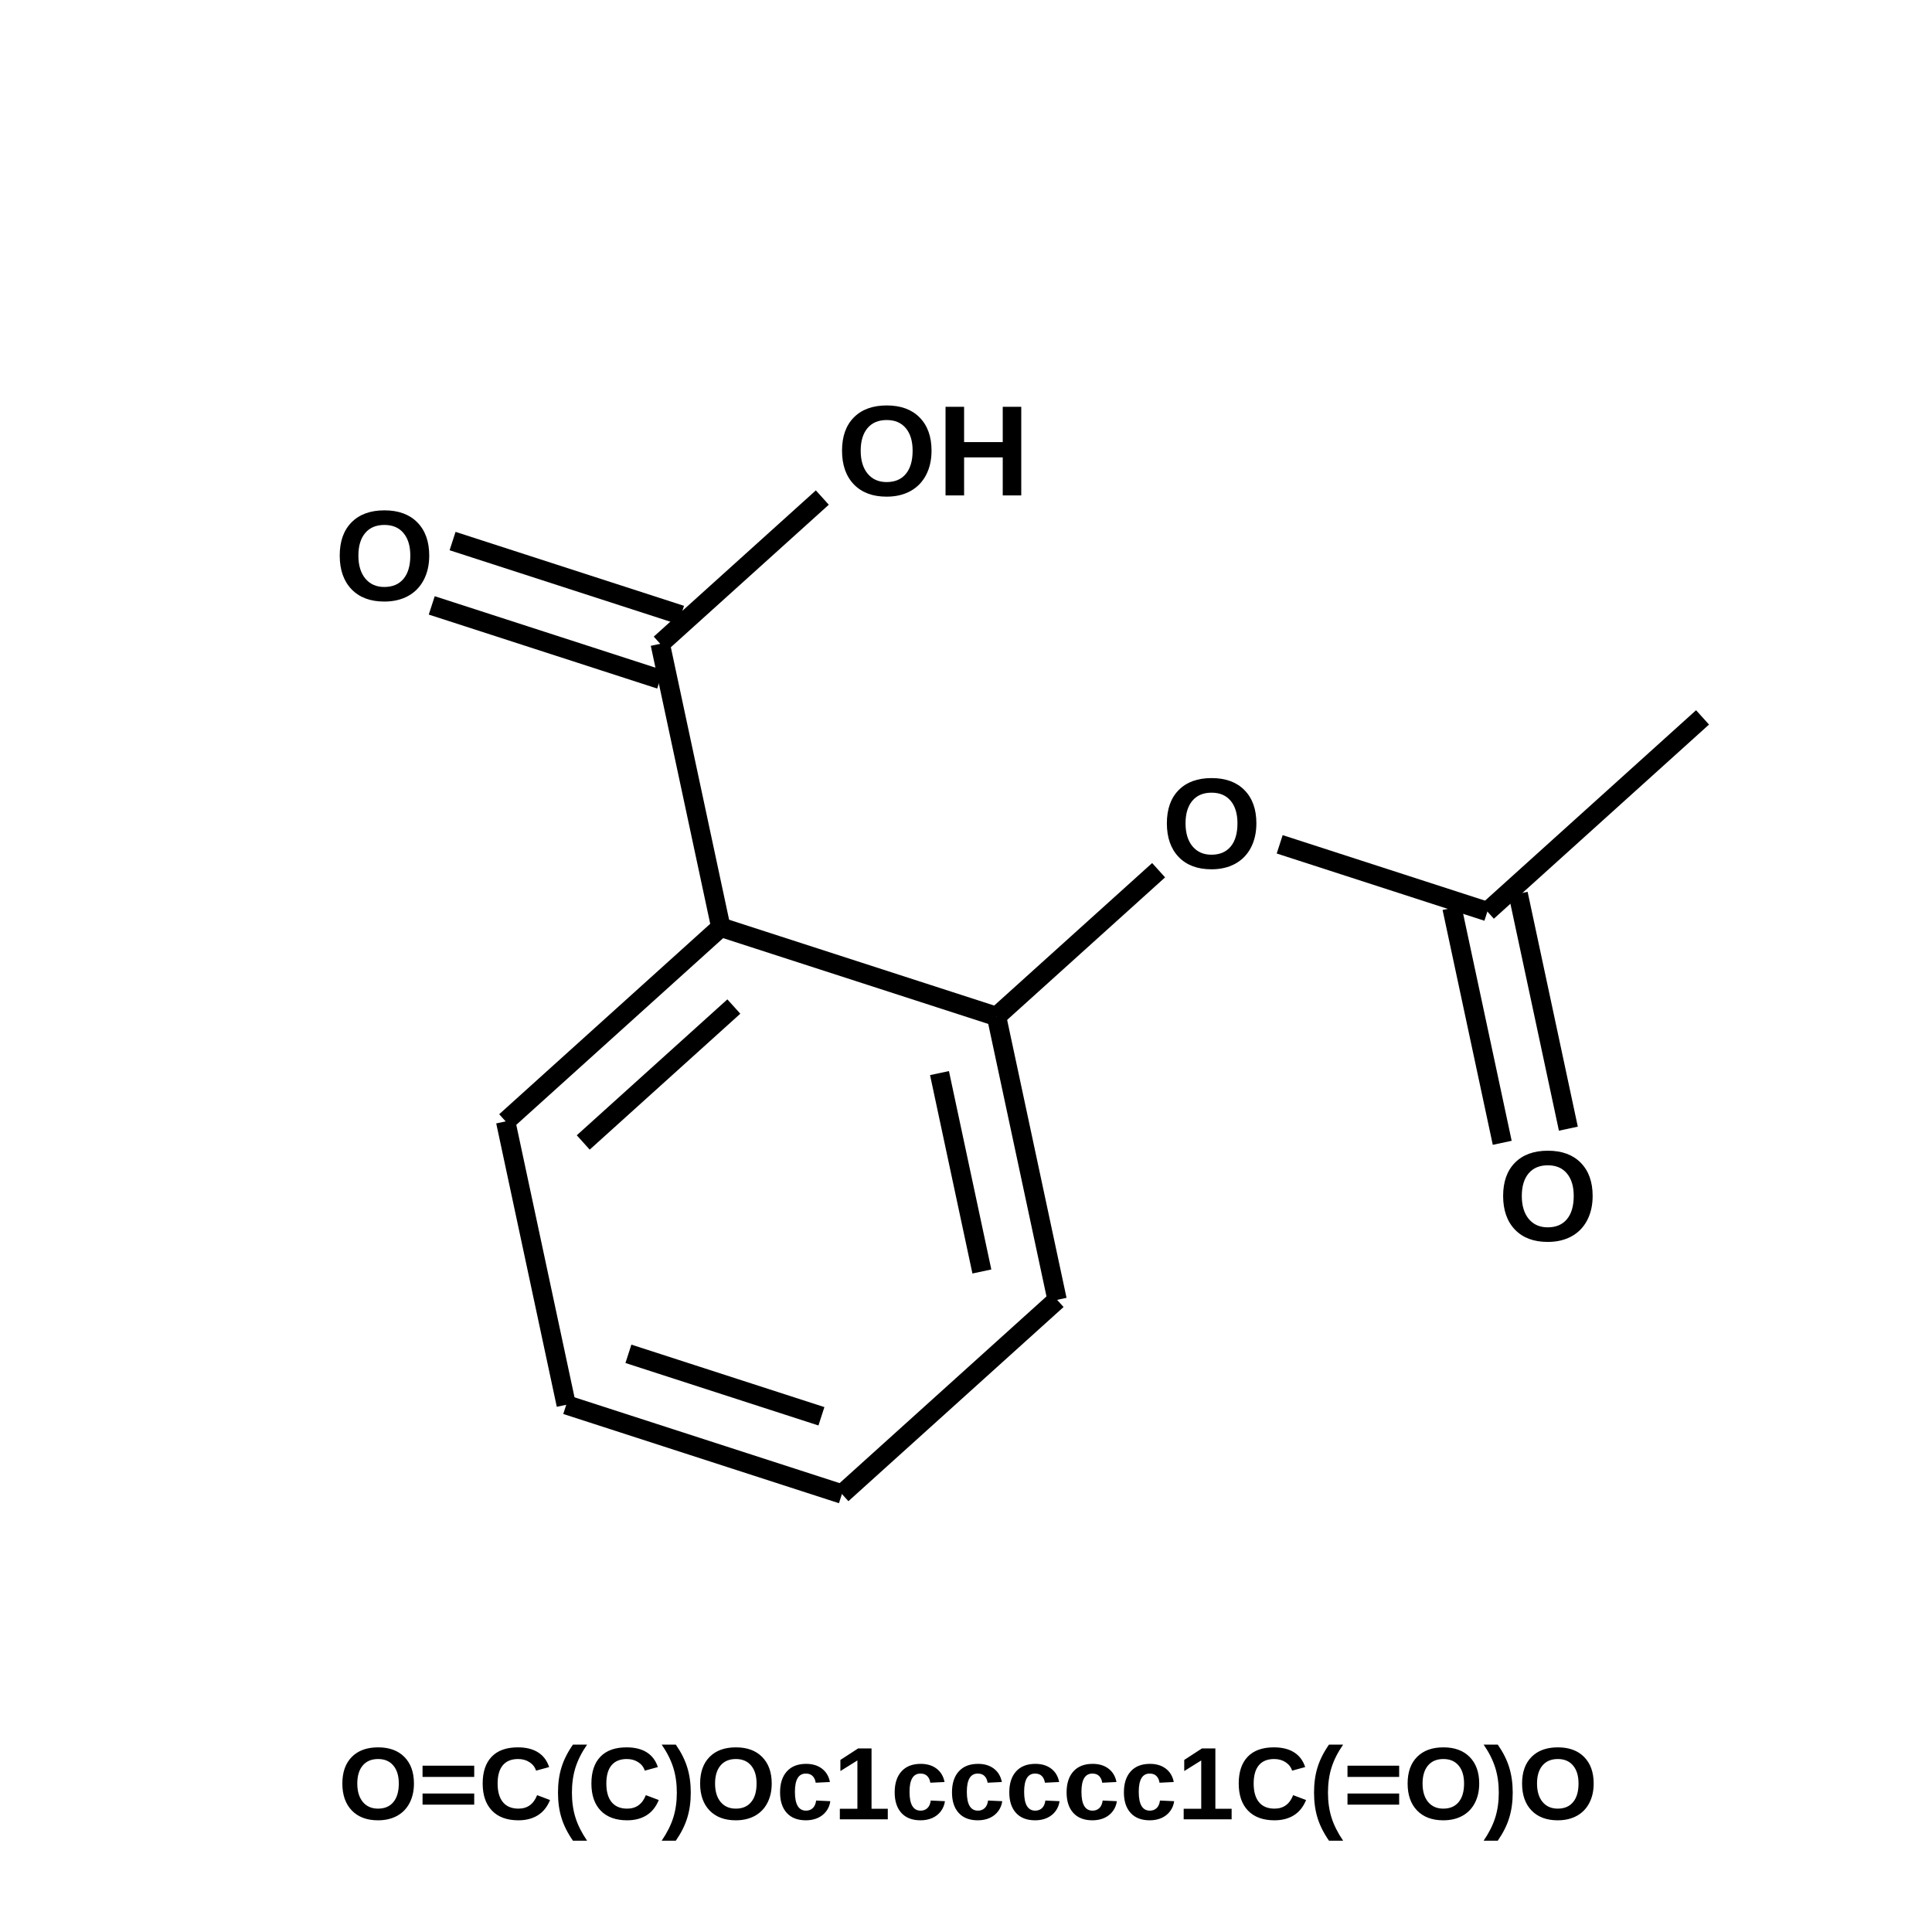
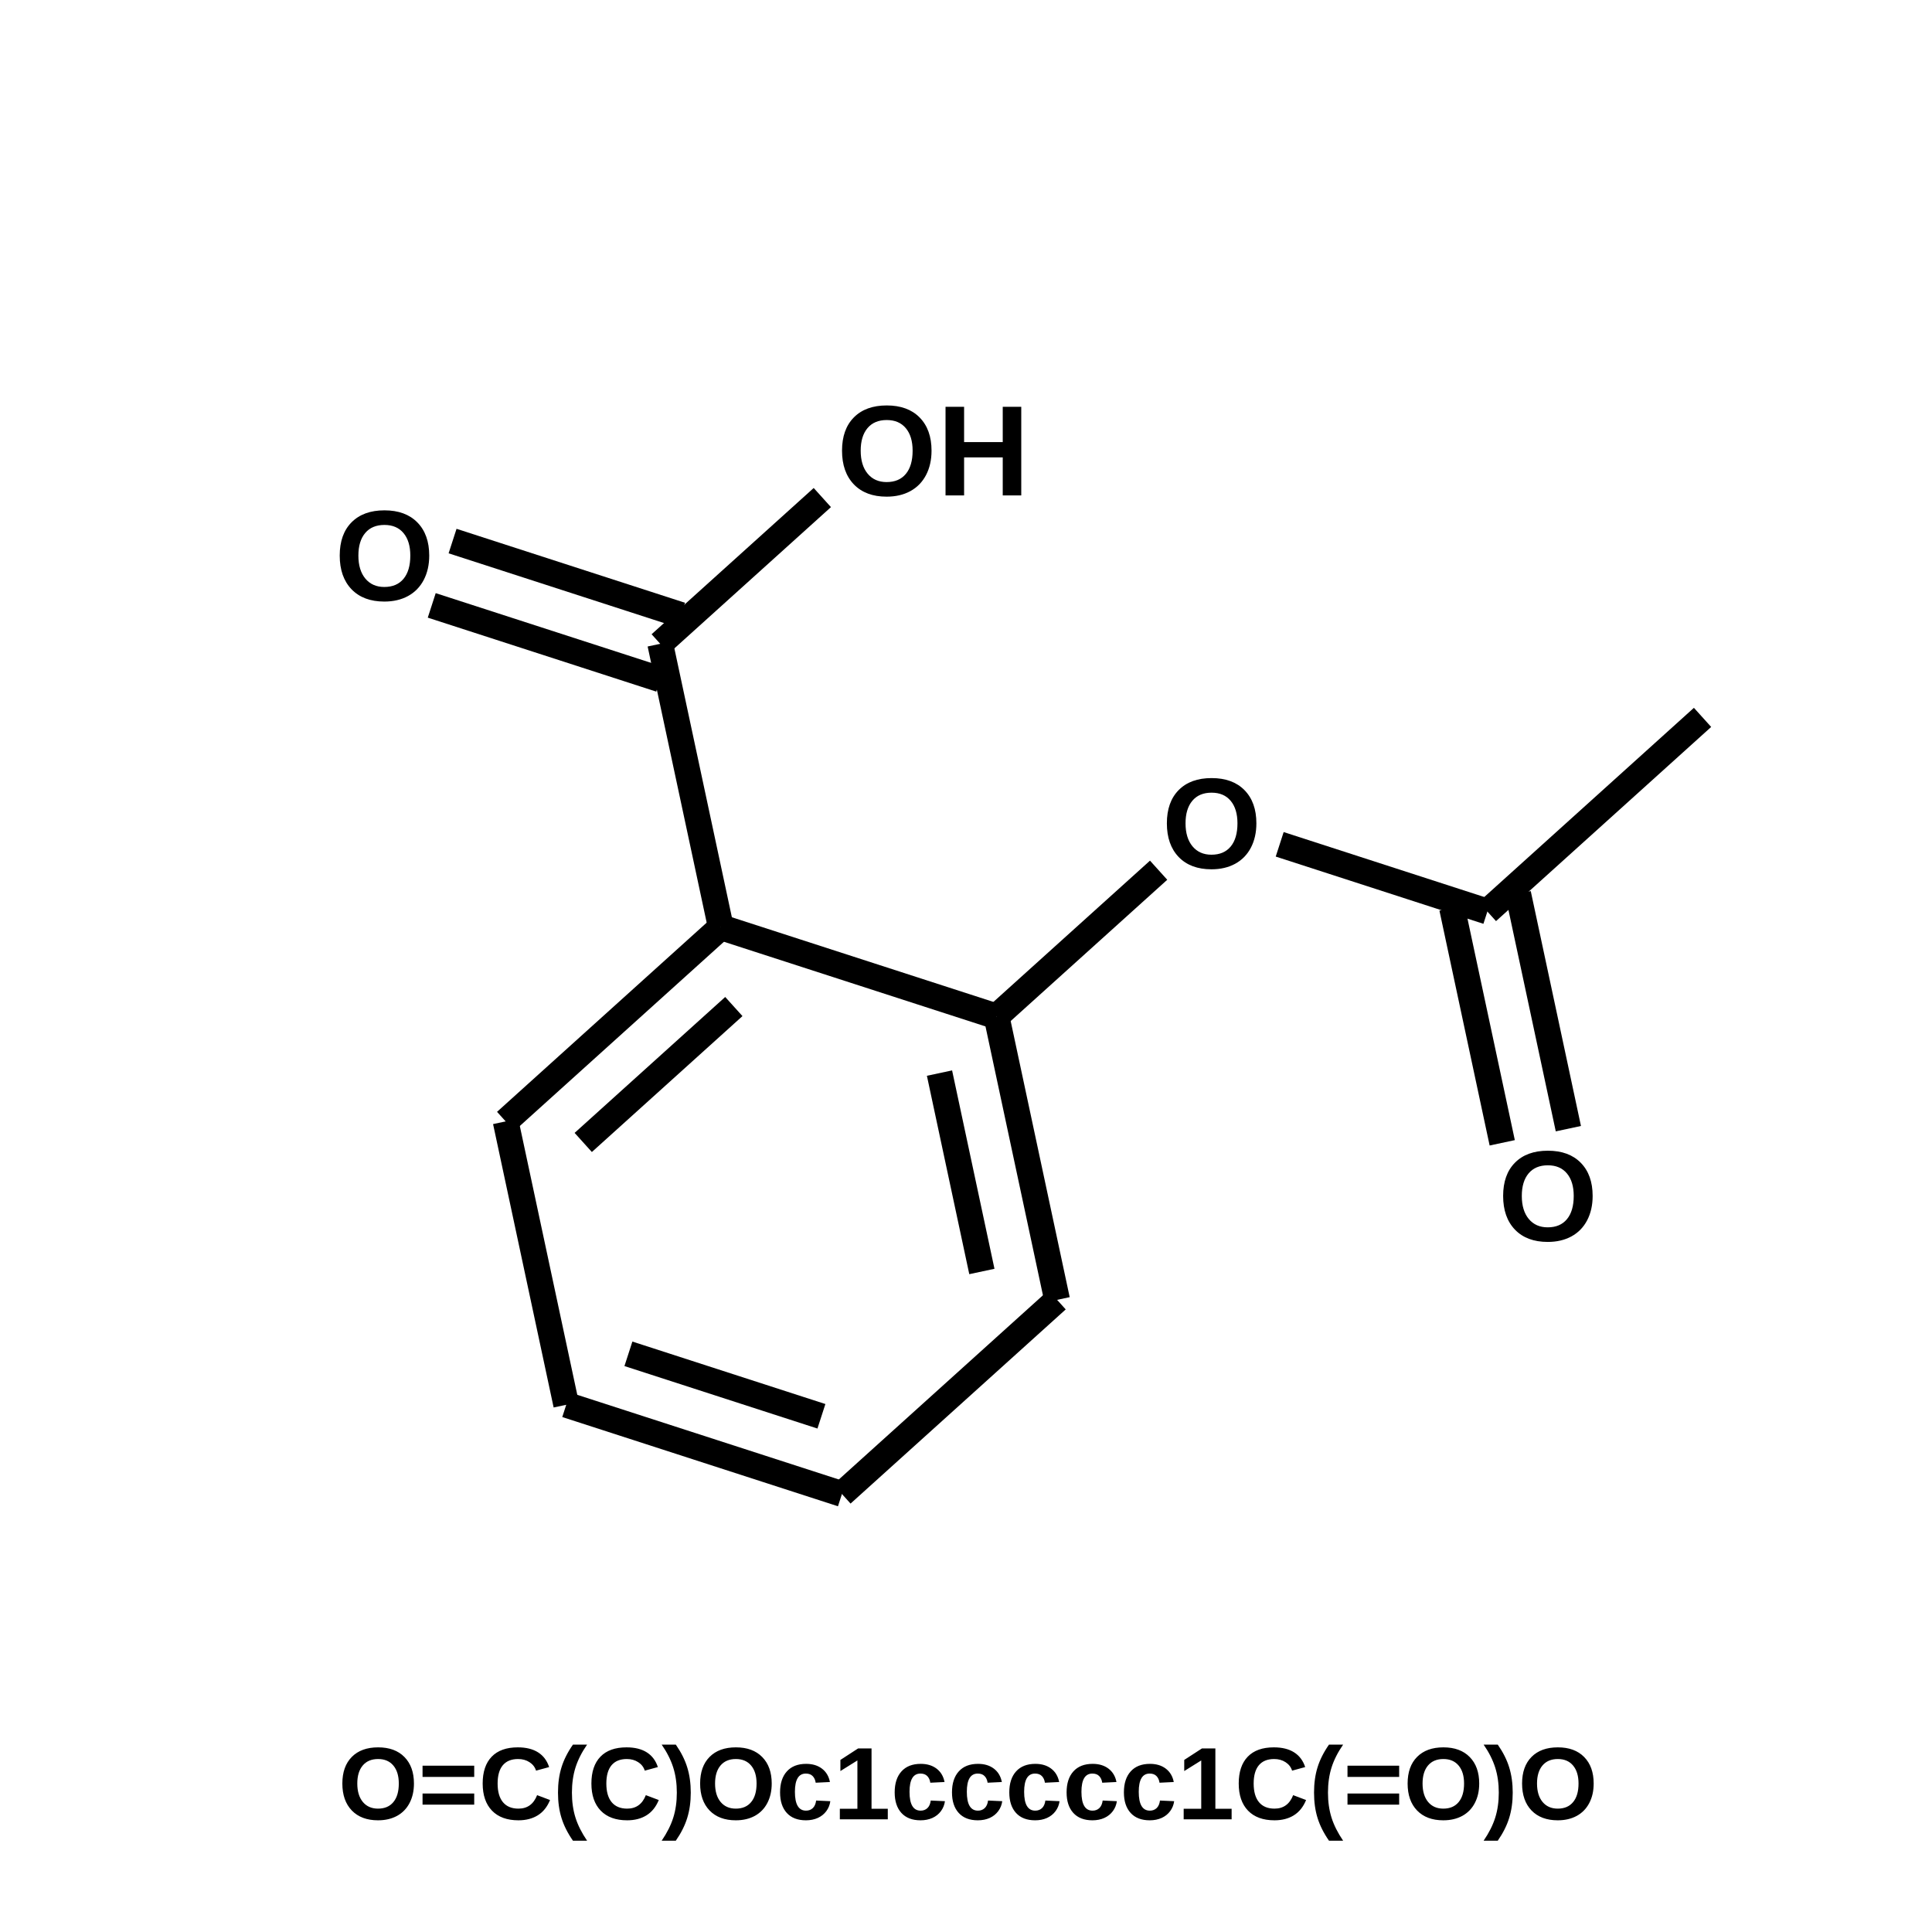
<svg xmlns="http://www.w3.org/2000/svg" class="main-svg" width="600" height="600" style="" viewBox="0 0 600 600">
  <rect x="0" y="0" width="600" height="600" style="fill: rgb(0, 0, 0); fill-opacity: 0;" />
-   <defs id="defs-23d65a">
+   <defs id="defs-4e6f0f">
    <g class="clips">
-       <clipPath id="clip23d65axyplot" class="plotclip">
+       <clipPath id="clip4e6f0fxyplot" class="plotclip">
        <rect width="600" height="600" />
      </clipPath>
-       <clipPath class="axesclip" id="clip23d65ax">
+       <clipPath class="axesclip" id="clip4e6f0fx">
        <rect x="0" y="0" width="600" height="600" />
      </clipPath>
-       <clipPath class="axesclip" id="clip23d65ay">
+       <clipPath class="axesclip" id="clip4e6f0fy">
        <rect x="0" y="0" width="600" height="600" />
      </clipPath>
-       <clipPath class="axesclip" id="clip23d65axy">
+       <clipPath class="axesclip" id="clip4e6f0fxy">
        <rect x="0" y="0" width="600" height="600" />
      </clipPath>
    </g>
    <g class="gradients" />
    <g class="patterns" />
  </defs>
  <g class="bglayer">
    <rect class="bg" x="0" y="0" width="600" height="600" style="fill: rgb(0, 0, 0); fill-opacity: 0; stroke-width: 0;" />
  </g>
  <g class="layer-below">
    <g class="imagelayer" />
    <g class="shapelayer" />
  </g>
  <g class="cartesianlayer">
    <g class="subplot xy">
      <g class="layer-subplot">
        <g class="shapelayer" />
        <g class="imagelayer" />
      </g>
      <g class="minor-gridlayer">
        <g class="x" />
        <g class="y" />
      </g>
      <g class="gridlayer">
        <g class="x" />
        <g class="y" />
      </g>
      <g class="zerolinelayer" />
      <path class="xlines-below crisp" d="M0,0" style="fill: none;" />
      <path class="ylines-below crisp" d="M0,0" style="fill: none;" />
      <g class="overlines-below" />
      <g class="xaxislayer-below" />
      <g class="yaxislayer-below" />
      <g class="overaxes-below" />
-       <g class="plot" transform="" clip-path="url(#clip23d65axyplot)">
+       <g class="plot" transform="" clip-path="url(#clip4e6f0fxyplot)">
        <g class="scatterlayer mlayer">
-           <g class="trace scatter trace9c2616" style="stroke-miterlimit: 2; opacity: 1;">
-             <g class="fills" />
-             <g class="errorbars" />
-             <g class="lines">
-               <path class="js-line" d="M466.53,354.91L450.94,281.97" style="vector-effect: non-scaling-stroke; fill: none; stroke: rgb(0, 0, 0); stroke-opacity: 1; stroke-width: 6px; opacity: 1;" />
-             </g>
-             <g class="points" />
-             <g class="text" />
-           </g>
-           <g class="trace scatter traceaacb77" style="stroke-miterlimit: 2; opacity: 1;">
-             <g class="fills" />
-             <g class="errorbars" />
-             <g class="lines">
-               <path class="js-line" d="M487.07,350.52L471.48,277.58" style="vector-effect: non-scaling-stroke; fill: none; stroke: rgb(0, 0, 0); stroke-opacity: 1; stroke-width: 6px; opacity: 1;" />
-             </g>
-             <g class="points" />
-             <g class="text" />
-           </g>
-           <g class="trace scatter trace31f8e7" style="stroke-miterlimit: 2; opacity: 1;">
-             <g class="fills" />
-             <g class="errorbars" />
-             <g class="lines">
-               <path class="js-line" d="M461.92,283.09L528.74,222.79" style="vector-effect: non-scaling-stroke; fill: none; stroke: rgb(0, 0, 0); stroke-opacity: 1; stroke-width: 6px; opacity: 1;" />
-             </g>
-             <g class="points" />
-             <g class="text" />
-           </g>
-           <g class="trace scatter tracee94131" style="stroke-miterlimit: 2; opacity: 1;">
-             <g class="fills" />
-             <g class="errorbars" />
-             <g class="lines">
-               <path class="js-line" d="M461.92,283.09L397.42,262.21" style="vector-effect: non-scaling-stroke; fill: none; stroke: rgb(0, 0, 0); stroke-opacity: 1; stroke-width: 6px; opacity: 1;" />
-             </g>
-             <g class="points" />
-             <g class="text" />
-           </g>
-           <g class="trace scatter traceb3dedf" style="stroke-miterlimit: 2; opacity: 1;">
-             <g class="fills" />
-             <g class="errorbars" />
-             <g class="lines">
-               <path class="js-line" d="M359.82,270.25L309.48,315.67" style="vector-effect: non-scaling-stroke; fill: none; stroke: rgb(0, 0, 0); stroke-opacity: 1; stroke-width: 6px; opacity: 1;" />
-             </g>
-             <g class="points" />
-             <g class="text" />
-           </g>
-           <g class="trace scatter trace46c8ac" style="stroke-miterlimit: 2; opacity: 1;">
-             <g class="fills" />
-             <g class="errorbars" />
-             <g class="lines">
-               <path class="js-line" d="M309.48,315.67L328.29,403.68" style="vector-effect: non-scaling-stroke; fill: none; stroke: rgb(0, 0, 0); stroke-opacity: 1; stroke-width: 6px; opacity: 1;" />
-             </g>
-             <g class="points" />
-             <g class="text" />
-           </g>
-           <g class="trace scatter tracec9d03b" style="stroke-miterlimit: 2; opacity: 1;">
-             <g class="fills" />
-             <g class="errorbars" />
-             <g class="lines">
-               <path class="js-line" d="M291.77,333.26L304.93,394.87" style="vector-effect: non-scaling-stroke; fill: none; stroke: rgb(0, 0, 0); stroke-opacity: 1; stroke-width: 6px; opacity: 1;" />
-             </g>
-             <g class="points" />
-             <g class="text" />
-           </g>
-           <g class="trace scatter trace737f06" style="stroke-miterlimit: 2; opacity: 1;">
-             <g class="fills" />
-             <g class="errorbars" />
-             <g class="lines">
-               <path class="js-line" d="M328.29,403.68L261.47,463.98" style="vector-effect: non-scaling-stroke; fill: none; stroke: rgb(0, 0, 0); stroke-opacity: 1; stroke-width: 6px; opacity: 1;" />
-             </g>
-             <g class="points" />
-             <g class="text" />
-           </g>
-           <g class="trace scatter trace374a41" style="stroke-miterlimit: 2; opacity: 1;">
-             <g class="fills" />
-             <g class="errorbars" />
-             <g class="lines">
-               <path class="js-line" d="M261.47,463.98L175.85,436.27" style="vector-effect: non-scaling-stroke; fill: none; stroke: rgb(0, 0, 0); stroke-opacity: 1; stroke-width: 6px; opacity: 1;" />
-             </g>
-             <g class="points" />
-             <g class="text" />
-           </g>
-           <g class="trace scatter trace89bf7d" style="stroke-miterlimit: 2; opacity: 1;">
-             <g class="fills" />
-             <g class="errorbars" />
-             <g class="lines">
-               <path class="js-line" d="M255.1,439.84L195.16,420.44" style="vector-effect: non-scaling-stroke; fill: none; stroke: rgb(0, 0, 0); stroke-opacity: 1; stroke-width: 6px; opacity: 1;" />
-             </g>
-             <g class="points" />
-             <g class="text" />
-           </g>
-           <g class="trace scatter trace19f115" style="stroke-miterlimit: 2; opacity: 1;">
-             <g class="fills" />
-             <g class="errorbars" />
-             <g class="lines">
-               <path class="js-line" d="M175.85,436.27L157.04,348.26" style="vector-effect: non-scaling-stroke; fill: none; stroke: rgb(0, 0, 0); stroke-opacity: 1; stroke-width: 6px; opacity: 1;" />
-             </g>
-             <g class="points" />
-             <g class="text" />
-           </g>
-           <g class="trace scatter trace8c0736" style="stroke-miterlimit: 2; opacity: 1;">
-             <g class="fills" />
-             <g class="errorbars" />
-             <g class="lines">
-               <path class="js-line" d="M157.04,348.26L223.86,287.96" style="vector-effect: non-scaling-stroke; fill: none; stroke: rgb(0, 0, 0); stroke-opacity: 1; stroke-width: 6px; opacity: 1;" />
-             </g>
-             <g class="points" />
-             <g class="text" />
-           </g>
-           <g class="trace scatter trace268b05" style="stroke-miterlimit: 2; opacity: 1;">
-             <g class="fills" />
-             <g class="errorbars" />
-             <g class="lines">
-               <path class="js-line" d="M181.13,354.8L227.9,312.59" style="vector-effect: non-scaling-stroke; fill: none; stroke: rgb(0, 0, 0); stroke-opacity: 1; stroke-width: 6px; opacity: 1;" />
-             </g>
-             <g class="points" />
-             <g class="text" />
-           </g>
-           <g class="trace scatter trace05ea93" style="stroke-miterlimit: 2; opacity: 1;">
-             <g class="fills" />
-             <g class="errorbars" />
-             <g class="lines">
-               <path class="js-line" d="M223.86,287.96L205.04,199.94" style="vector-effect: non-scaling-stroke; fill: none; stroke: rgb(0, 0, 0); stroke-opacity: 1; stroke-width: 6px; opacity: 1;" />
-             </g>
-             <g class="points" />
-             <g class="text" />
-           </g>
-           <g class="trace scatter tracecc56e0" style="stroke-miterlimit: 2; opacity: 1;">
-             <g class="fills" />
-             <g class="errorbars" />
-             <g class="lines">
-               <path class="js-line" d="M205.03,210.98L134.08,188.01" style="vector-effect: non-scaling-stroke; fill: none; stroke: rgb(0, 0, 0); stroke-opacity: 1; stroke-width: 6px; opacity: 1;" />
-             </g>
-             <g class="points" />
-             <g class="text" />
-           </g>
-           <g class="trace scatter trace8d05a9" style="stroke-miterlimit: 2; opacity: 1;">
-             <g class="fills" />
-             <g class="errorbars" />
-             <g class="lines">
-               <path class="js-line" d="M211.5,191L140.55,168.03" style="vector-effect: non-scaling-stroke; fill: none; stroke: rgb(0, 0, 0); stroke-opacity: 1; stroke-width: 6px; opacity: 1;" />
-             </g>
-             <g class="points" />
-             <g class="text" />
-           </g>
-           <g class="trace scatter tracea81af3" style="stroke-miterlimit: 2; opacity: 1;">
-             <g class="fills" />
-             <g class="errorbars" />
-             <g class="lines">
-               <path class="js-line" d="M205.04,199.94L255.38,154.52" style="vector-effect: non-scaling-stroke; fill: none; stroke: rgb(0, 0, 0); stroke-opacity: 1; stroke-width: 6px; opacity: 1;" />
-             </g>
-             <g class="points" />
-             <g class="text" />
-           </g>
-           <g class="trace scatter trace207bb7" style="stroke-miterlimit: 2; opacity: 1;">
-             <g class="fills" />
-             <g class="errorbars" />
-             <g class="lines">
-               <path class="js-line" d="M223.86,287.96L309.48,315.67" style="vector-effect: non-scaling-stroke; fill: none; stroke: rgb(0, 0, 0); stroke-opacity: 1; stroke-width: 6px; opacity: 1;" />
-             </g>
-             <g class="points" />
-             <g class="text" />
-           </g>
-           <g class="trace scatter tracefedfdd" style="stroke-miterlimit: 2; opacity: 1;">
+           <g class="trace scatter traced4b8a3" style="stroke-miterlimit: 2; opacity: 1;">
+             <g class="fills" />
+             <g class="errorbars" />
+             <g class="lines">
+               <path class="js-line" d="M466.53,354.91L450.94,281.97" style="vector-effect: non-scaling-stroke; fill: none; stroke: rgb(0, 0, 0); stroke-opacity: 1; stroke-width: 8px; opacity: 1;" />
+             </g>
+             <g class="points" />
+             <g class="text" />
+           </g>
+           <g class="trace scatter trace16d5b7" style="stroke-miterlimit: 2; opacity: 1;">
+             <g class="fills" />
+             <g class="errorbars" />
+             <g class="lines">
+               <path class="js-line" d="M487.07,350.52L471.48,277.58" style="vector-effect: non-scaling-stroke; fill: none; stroke: rgb(0, 0, 0); stroke-opacity: 1; stroke-width: 8px; opacity: 1;" />
+             </g>
+             <g class="points" />
+             <g class="text" />
+           </g>
+           <g class="trace scatter traceb6cb26" style="stroke-miterlimit: 2; opacity: 1;">
+             <g class="fills" />
+             <g class="errorbars" />
+             <g class="lines">
+               <path class="js-line" d="M461.92,283.09L528.74,222.79" style="vector-effect: non-scaling-stroke; fill: none; stroke: rgb(0, 0, 0); stroke-opacity: 1; stroke-width: 8px; opacity: 1;" />
+             </g>
+             <g class="points" />
+             <g class="text" />
+           </g>
+           <g class="trace scatter trace573e78" style="stroke-miterlimit: 2; opacity: 1;">
+             <g class="fills" />
+             <g class="errorbars" />
+             <g class="lines">
+               <path class="js-line" d="M461.92,283.09L397.42,262.21" style="vector-effect: non-scaling-stroke; fill: none; stroke: rgb(0, 0, 0); stroke-opacity: 1; stroke-width: 8px; opacity: 1;" />
+             </g>
+             <g class="points" />
+             <g class="text" />
+           </g>
+           <g class="trace scatter trace3695a3" style="stroke-miterlimit: 2; opacity: 1;">
+             <g class="fills" />
+             <g class="errorbars" />
+             <g class="lines">
+               <path class="js-line" d="M359.82,270.25L309.48,315.67" style="vector-effect: non-scaling-stroke; fill: none; stroke: rgb(0, 0, 0); stroke-opacity: 1; stroke-width: 8px; opacity: 1;" />
+             </g>
+             <g class="points" />
+             <g class="text" />
+           </g>
+           <g class="trace scatter trace342697" style="stroke-miterlimit: 2; opacity: 1;">
+             <g class="fills" />
+             <g class="errorbars" />
+             <g class="lines">
+               <path class="js-line" d="M309.48,315.67L328.29,403.68" style="vector-effect: non-scaling-stroke; fill: none; stroke: rgb(0, 0, 0); stroke-opacity: 1; stroke-width: 8px; opacity: 1;" />
+             </g>
+             <g class="points" />
+             <g class="text" />
+           </g>
+           <g class="trace scatter trace8a2031" style="stroke-miterlimit: 2; opacity: 1;">
+             <g class="fills" />
+             <g class="errorbars" />
+             <g class="lines">
+               <path class="js-line" d="M291.77,333.26L304.93,394.87" style="vector-effect: non-scaling-stroke; fill: none; stroke: rgb(0, 0, 0); stroke-opacity: 1; stroke-width: 8px; opacity: 1;" />
+             </g>
+             <g class="points" />
+             <g class="text" />
+           </g>
+           <g class="trace scatter trace274186" style="stroke-miterlimit: 2; opacity: 1;">
+             <g class="fills" />
+             <g class="errorbars" />
+             <g class="lines">
+               <path class="js-line" d="M328.29,403.68L261.47,463.98" style="vector-effect: non-scaling-stroke; fill: none; stroke: rgb(0, 0, 0); stroke-opacity: 1; stroke-width: 8px; opacity: 1;" />
+             </g>
+             <g class="points" />
+             <g class="text" />
+           </g>
+           <g class="trace scatter tracea8eec3" style="stroke-miterlimit: 2; opacity: 1;">
+             <g class="fills" />
+             <g class="errorbars" />
+             <g class="lines">
+               <path class="js-line" d="M261.47,463.98L175.85,436.27" style="vector-effect: non-scaling-stroke; fill: none; stroke: rgb(0, 0, 0); stroke-opacity: 1; stroke-width: 8px; opacity: 1;" />
+             </g>
+             <g class="points" />
+             <g class="text" />
+           </g>
+           <g class="trace scatter trace25dc50" style="stroke-miterlimit: 2; opacity: 1;">
+             <g class="fills" />
+             <g class="errorbars" />
+             <g class="lines">
+               <path class="js-line" d="M255.1,439.84L195.16,420.44" style="vector-effect: non-scaling-stroke; fill: none; stroke: rgb(0, 0, 0); stroke-opacity: 1; stroke-width: 8px; opacity: 1;" />
+             </g>
+             <g class="points" />
+             <g class="text" />
+           </g>
+           <g class="trace scatter traceb69bc0" style="stroke-miterlimit: 2; opacity: 1;">
+             <g class="fills" />
+             <g class="errorbars" />
+             <g class="lines">
+               <path class="js-line" d="M175.85,436.27L157.04,348.26" style="vector-effect: non-scaling-stroke; fill: none; stroke: rgb(0, 0, 0); stroke-opacity: 1; stroke-width: 8px; opacity: 1;" />
+             </g>
+             <g class="points" />
+             <g class="text" />
+           </g>
+           <g class="trace scatter tracefaa779" style="stroke-miterlimit: 2; opacity: 1;">
+             <g class="fills" />
+             <g class="errorbars" />
+             <g class="lines">
+               <path class="js-line" d="M157.04,348.26L223.86,287.96" style="vector-effect: non-scaling-stroke; fill: none; stroke: rgb(0, 0, 0); stroke-opacity: 1; stroke-width: 8px; opacity: 1;" />
+             </g>
+             <g class="points" />
+             <g class="text" />
+           </g>
+           <g class="trace scatter trace897f56" style="stroke-miterlimit: 2; opacity: 1;">
+             <g class="fills" />
+             <g class="errorbars" />
+             <g class="lines">
+               <path class="js-line" d="M181.13,354.8L227.9,312.59" style="vector-effect: non-scaling-stroke; fill: none; stroke: rgb(0, 0, 0); stroke-opacity: 1; stroke-width: 8px; opacity: 1;" />
+             </g>
+             <g class="points" />
+             <g class="text" />
+           </g>
+           <g class="trace scatter trace9e1d6f" style="stroke-miterlimit: 2; opacity: 1;">
+             <g class="fills" />
+             <g class="errorbars" />
+             <g class="lines">
+               <path class="js-line" d="M223.86,287.96L205.04,199.94" style="vector-effect: non-scaling-stroke; fill: none; stroke: rgb(0, 0, 0); stroke-opacity: 1; stroke-width: 8px; opacity: 1;" />
+             </g>
+             <g class="points" />
+             <g class="text" />
+           </g>
+           <g class="trace scatter traced47e63" style="stroke-miterlimit: 2; opacity: 1;">
+             <g class="fills" />
+             <g class="errorbars" />
+             <g class="lines">
+               <path class="js-line" d="M205.03,210.98L134.08,188.01" style="vector-effect: non-scaling-stroke; fill: none; stroke: rgb(0, 0, 0); stroke-opacity: 1; stroke-width: 8px; opacity: 1;" />
+             </g>
+             <g class="points" />
+             <g class="text" />
+           </g>
+           <g class="trace scatter traceef8ba1" style="stroke-miterlimit: 2; opacity: 1;">
+             <g class="fills" />
+             <g class="errorbars" />
+             <g class="lines">
+               <path class="js-line" d="M211.5,191L140.55,168.03" style="vector-effect: non-scaling-stroke; fill: none; stroke: rgb(0, 0, 0); stroke-opacity: 1; stroke-width: 8px; opacity: 1;" />
+             </g>
+             <g class="points" />
+             <g class="text" />
+           </g>
+           <g class="trace scatter trace16af59" style="stroke-miterlimit: 2; opacity: 1;">
+             <g class="fills" />
+             <g class="errorbars" />
+             <g class="lines">
+               <path class="js-line" d="M205.04,199.94L255.38,154.52" style="vector-effect: non-scaling-stroke; fill: none; stroke: rgb(0, 0, 0); stroke-opacity: 1; stroke-width: 8px; opacity: 1;" />
+             </g>
+             <g class="points" />
+             <g class="text" />
+           </g>
+           <g class="trace scatter trace6d73d8" style="stroke-miterlimit: 2; opacity: 1;">
+             <g class="fills" />
+             <g class="errorbars" />
+             <g class="lines">
+               <path class="js-line" d="M223.86,287.96L309.48,315.67" style="vector-effect: non-scaling-stroke; fill: none; stroke: rgb(0, 0, 0); stroke-opacity: 1; stroke-width: 8px; opacity: 1;" />
+             </g>
+             <g class="points" />
+             <g class="text" />
+           </g>
+           <g class="trace scatter trace0efb2c" style="stroke-miterlimit: 2; opacity: 1;">
            <g class="fills" />
            <g class="errorbars" />
            <g class="lines" />
            <g class="points" />
            <g class="text">
              <g class="textpoint" transform="translate(0,10)">
                <text x="480.73" y="375.3" text-anchor="middle" style="font-family: Arial; font-size: 40px; fill: rgb(0, 0, 0); fill-opacity: 1; white-space: pre;">
                  <tspan style="font-weight:bold">O</tspan>
                </text>
              </g>
              <g class="textpoint" transform="translate(0,10)">
                <text x="376.3" y="259.58" text-anchor="middle" style="font-family: Arial; font-size: 40px; fill: rgb(0, 0, 0); fill-opacity: 1; white-space: pre;">
                  <tspan style="font-weight:bold">O</tspan>
                </text>
              </g>
              <g class="textpoint" transform="translate(0,10)">
                <text x="119.42" y="176.43" text-anchor="middle" style="font-family: Arial; font-size: 40px; fill: rgb(0, 0, 0); fill-opacity: 1; white-space: pre;">
                  <tspan style="font-weight:bold">O</tspan>
                </text>
              </g>
              <g class="textpoint" transform="translate(0,10)">
                <text x="289.86" y="143.85" text-anchor="middle" style="font-family: Arial; font-size: 40px; fill: rgb(0, 0, 0); fill-opacity: 1; white-space: pre;">
                  <tspan style="font-weight:bold">OH</tspan>
                </text>
              </g>
            </g>
          </g>
        </g>
      </g>
      <g class="overplot" />
      <path class="xlines-above" />
      <path class="ylines-above" />
      <g class="overlines-above" />
      <g class="xaxislayer-above" />
      <g class="yaxislayer-above" />
      <g class="overaxes-above" />
    </g>
  </g>
  <g class="polarlayer" />
  <g class="smithlayer" />
  <g class="ternarylayer" />
  <g class="geolayer" />
  <g class="funnelarealayer" />
  <g class="pielayer" />
  <g class="iciclelayer" />
  <g class="treemaplayer" />
  <g class="sunburstlayer" />
  <g class="glimages" />
-   <defs id="topdefs-23d65a">
+   <defs id="topdefs-4e6f0f">
    <g class="clips" />
  </defs>
  <g class="layer-above">
    <g class="imagelayer" />
    <g class="shapelayer" />
  </g>
  <g class="infolayer">
    <g class="g-gtitle" />
    <g class="annotation" data-index="0" style="opacity: 1;">
      <g class="annotation-text-g" transform="rotate(0,300,553.98)">
        <g class="cursor-pointer" transform="translate(103,534)">
          <rect class="bg" x="0.5" y="0.5" width="394" height="39" style="stroke-width: 1px; stroke: rgb(0, 0, 0); stroke-opacity: 0; fill: rgb(0, 0, 0); fill-opacity: 0;" />
          <text class="annotation-text" text-anchor="middle" x="197.641" y="31" style="font-family: Arial; font-size: 32px; fill: rgb(0, 0, 0); fill-opacity: 1; white-space: pre;">
            <tspan style="font-weight:bold">O=C(C)Oc1ccccc1C(=O)O</tspan>
          </text>
        </g>
      </g>
    </g>
  </g>
</svg>
